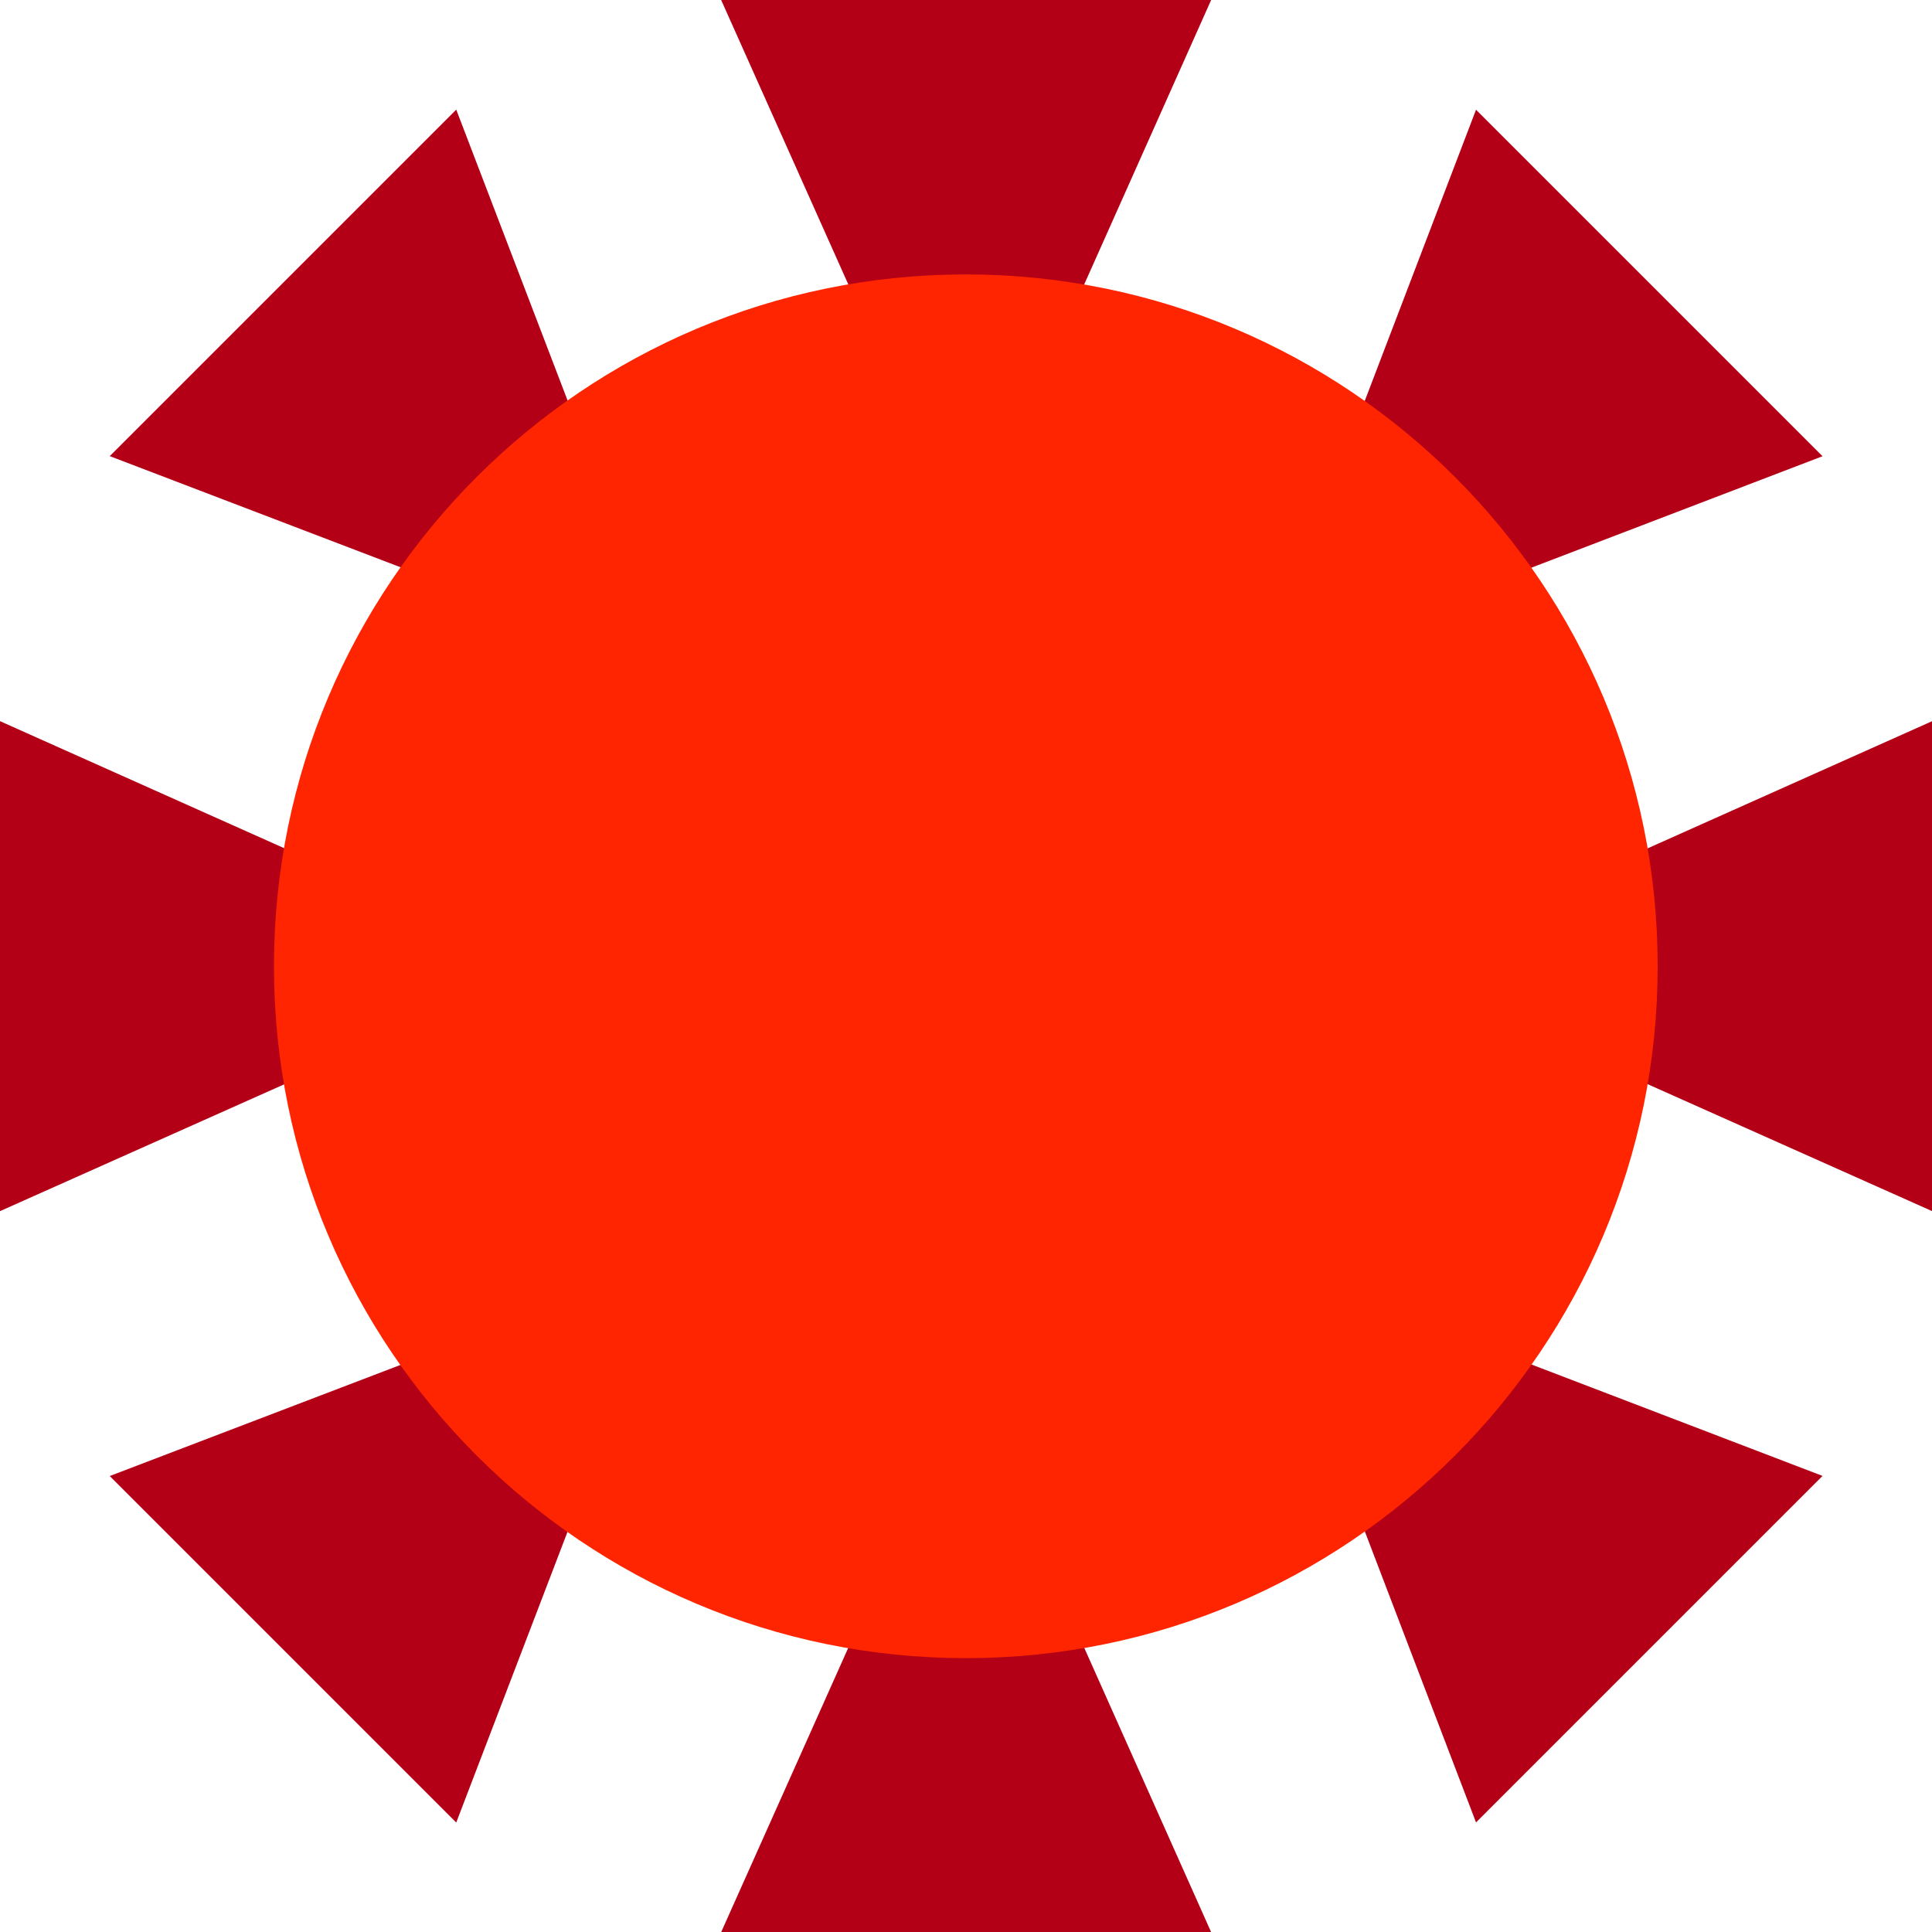
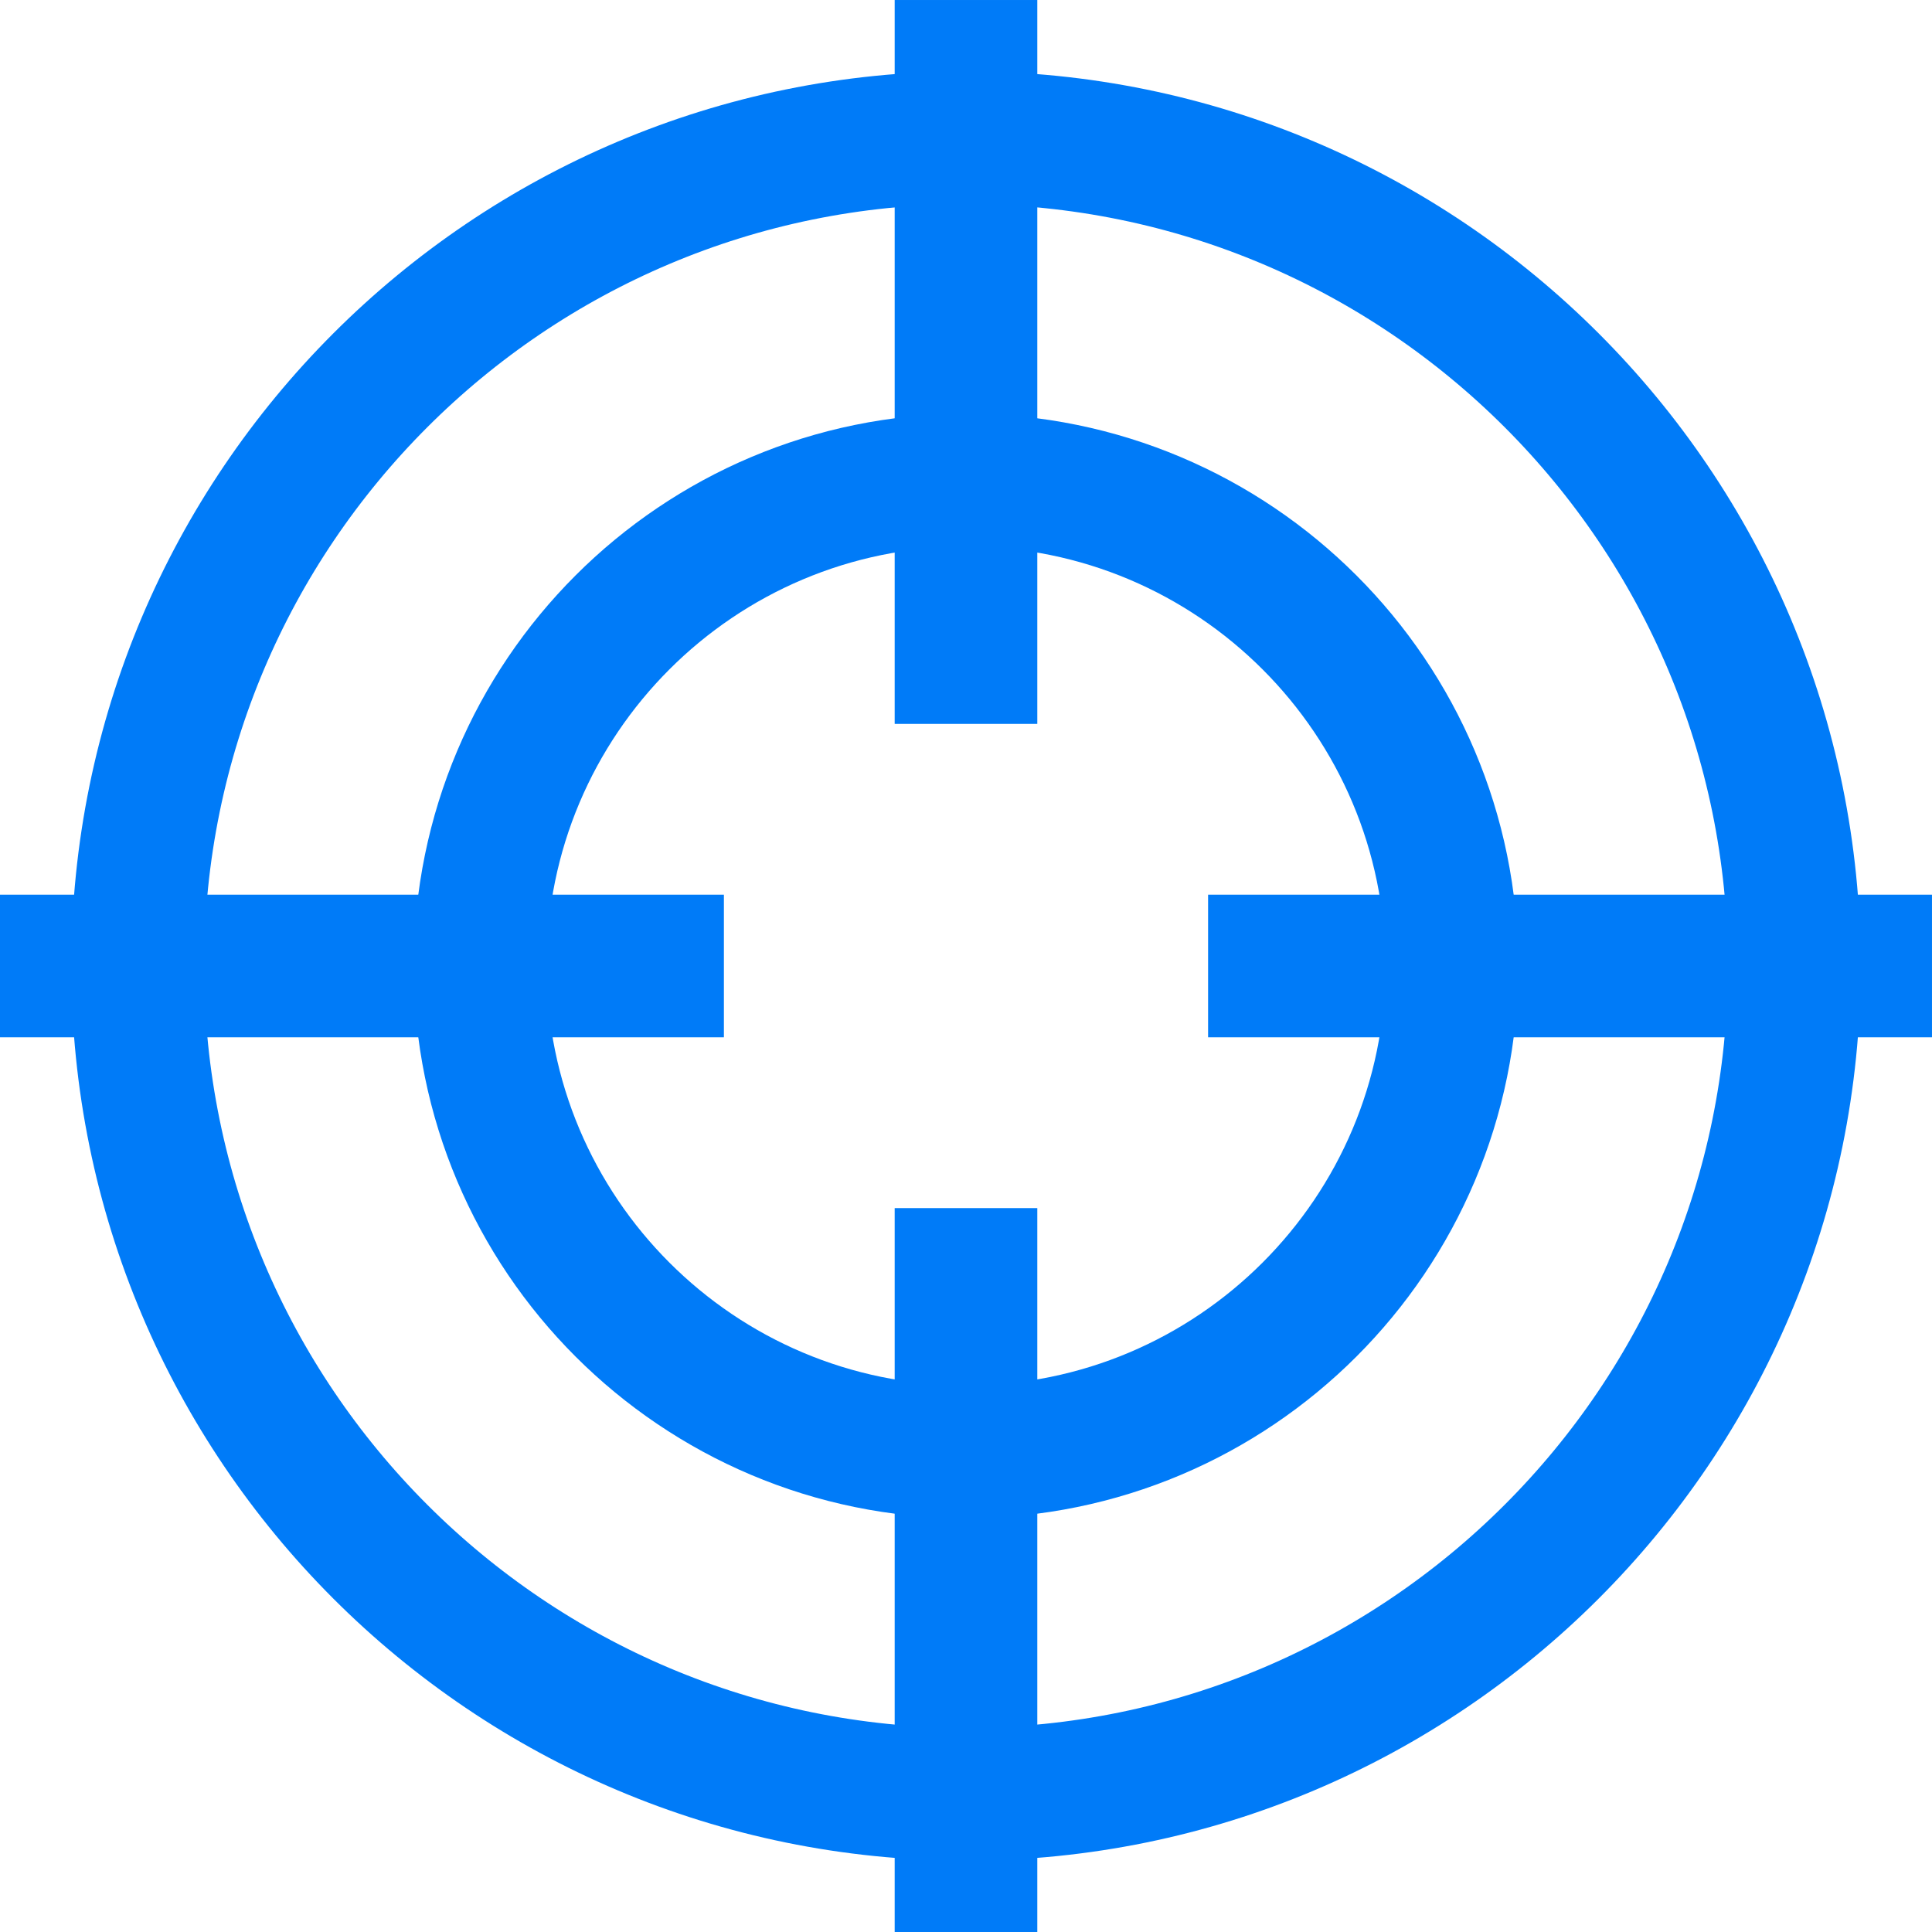
- <svg xmlns="http://www.w3.org/2000/svg" xmlns:xlink="http://www.w3.org/1999/xlink" width="16" height="16" viewBox="0 0 4.233 4.233" version="1.1" id="svg26107">
-   <defs id="defs26104">
-     <linearGradient id="linearGradient3282">
-       <stop style="stop-color:#1368d1;stop-opacity:1;" offset="0" id="stop3278" />
-       <stop style="stop-color:#1f1f1f;stop-opacity:1;" offset="1" id="stop3280" />
-     </linearGradient>
-     <linearGradient id="linearGradient2399">
-       <stop style="stop-color:#1177f5;stop-opacity:1;" offset="0" id="stop2395" />
-       <stop style="stop-color:#1f1f1f;stop-opacity:1;" offset="1" id="stop2397" />
-     </linearGradient>
-     <linearGradient xlink:href="#linearGradient2399" id="linearGradient2401" x1="1.08" y1="2.389" x2="4.127" y2="3.979" gradientUnits="userSpaceOnUse" gradientTransform="translate(-2.88131,-0.1551994)" />
-     <linearGradient xlink:href="#linearGradient3282" id="linearGradient3284" x1="1.354" y1="0.944" x2="4.081" y2="1.2" gradientUnits="userSpaceOnUse" gradientTransform="translate(-2.88131,-0.1551994)" />
-   </defs>
+ <svg xmlns="http://www.w3.org/2000/svg" width="512" height="512" viewBox="0 0 135.467 135.467" version="1.1" id="svg26107">
+   <defs id="defs26104" />
  <g id="layer1">
-     <g id="g1633" transform="matrix(1.409417,0,0,1.409417,-0.8666001,-0.6801584)">
-       <path style="fill:none;fill-opacity:1;stroke:url(#linearGradient3284);stroke-width:0.324;stroke-linecap:square;stroke-linejoin:round;stroke-miterlimit:0;stroke-dasharray:none;stroke-opacity:1" id="path1000" d="M -1.365,1.089 A 0.601,0.601 0 0 1 -0.765,0.488 0.601,0.601 0 0 1 -0.164,1.089" />
-       <path id="rect736" style="fill:url(#linearGradient2401);fill-opacity:1;stroke-width:0.786;stroke-linecap:round;stroke-linejoin:round;stroke-miterlimit:0" d="m -1.54,1.137 c -0.145,0 -0.261,0.117 -0.261,0.261 v 1.673 c 0,0.145 0.116,0.261 0.261,0.261 h 1.551 c 0.145,0 0.261,-0.116 0.261,-0.261 V 1.398 c 0,-0.145 -0.116,-0.261 -0.261,-0.261 z m 0.775,0.634 a 0.283,0.283 0 0 1 0.283,0.283 0.283,0.283 0 0 1 -0.148,0.249 l 0.009,0.024 0.144,0.371 h -0.288 -0.288 l 0.144,-0.371 0.009,-0.024 A 0.283,0.283 0 0 1 -1.047,2.053 0.283,0.283 0 0 1 -0.765,1.771 Z" />
-       <g id="g3833" transform="matrix(0.8801333,0,0,0.8801333,-1.068069,-0.5483164)">
-         <path style="fill:#b30017;fill-opacity:1;stroke:none;stroke-width:0.23;stroke-linecap:square;stroke-linejoin:round;stroke-miterlimit:0;stroke-dasharray:none;stroke-opacity:1" id="path3391-0-4" d="m 6.242,4.552 -2.467,2e-7 -2.467,-2e-7 1.234,-2.137 1.234,-2.137 1.234,2.137 z" transform="matrix(0,0.1754182,-0.2265843,0,2.943479,2.215564)" />
-         <path style="fill:#b30017;fill-opacity:1;stroke:none;stroke-width:0.23;stroke-linecap:square;stroke-linejoin:round;stroke-miterlimit:0;stroke-dasharray:none;stroke-opacity:1" id="path3391-0-4-8" d="m 6.242,4.552 -2.467,2e-7 -2.467,-2e-7 1.234,-2.137 1.234,-2.137 1.234,2.137 z" transform="matrix(0,0.1754182,0.2265843,0,4.293459,2.215564)" />
-         <path style="fill:#b30017;fill-opacity:1;stroke:none;stroke-width:0.23;stroke-linecap:square;stroke-linejoin:round;stroke-miterlimit:0;stroke-dasharray:none;stroke-opacity:1" id="path3391-0-4-0" d="m 6.242,4.552 -2.467,2e-7 -2.467,-2e-7 1.234,-2.137 1.234,-2.137 1.234,2.137 z" transform="matrix(0.1754182,0,0,0.2265843,2.9564,3.552623)" />
-         <path style="fill:#b30017;fill-opacity:1;stroke:none;stroke-width:0.23;stroke-linecap:square;stroke-linejoin:round;stroke-miterlimit:0;stroke-dasharray:none;stroke-opacity:1" id="path3391-0-4-8-8" d="m 6.242,4.552 -2.467,2e-7 -2.467,-2e-7 1.234,-2.137 1.234,-2.137 1.234,2.137 z" transform="matrix(0.1754182,0,0,-0.2265843,2.9564,2.202642)" />
-         <path style="fill:#b30017;fill-opacity:1;stroke:none;stroke-width:0.23;stroke-linecap:square;stroke-linejoin:round;stroke-miterlimit:0;stroke-dasharray:none;stroke-opacity:1" id="path3391-0-4-0-9" d="m 6.242,4.552 -2.467,2e-7 -2.467,-2e-7 1.234,-2.137 1.234,-2.137 1.234,2.137 z" transform="matrix(0.1240394,-0.1240394,0.1602193,0.1602193,3.627606,3.823076)" />
-         <path style="fill:#b30017;fill-opacity:1;stroke:none;stroke-width:0.23;stroke-linecap:square;stroke-linejoin:round;stroke-miterlimit:0;stroke-dasharray:none;stroke-opacity:1" id="path3391-0-4-8-8-5" d="m 6.242,4.552 -2.467,2e-7 -2.467,-2e-7 1.234,-2.137 1.234,-2.137 1.234,2.137 z" transform="matrix(0.1240394,-0.1240394,-0.1602193,-0.1602193,2.673026,2.868496)" />
-         <path style="fill:#b30017;fill-opacity:1;stroke:none;stroke-width:0.23;stroke-linecap:square;stroke-linejoin:round;stroke-miterlimit:0;stroke-dasharray:none;stroke-opacity:1" id="path3391-0-4-0-9-5" d="m 6.242,4.552 -2.467,2e-7 -2.467,-2e-7 1.234,-2.137 1.234,-2.137 1.234,2.137 z" transform="matrix(0.1240394,0.1240394,-0.1602193,0.1602193,2.673026,2.886769)" />
-         <path style="fill:#b30017;fill-opacity:1;stroke:none;stroke-width:0.23;stroke-linecap:square;stroke-linejoin:round;stroke-miterlimit:0;stroke-dasharray:none;stroke-opacity:1" id="path3391-0-4-8-8-5-4" d="m 6.242,4.552 -2.467,2e-7 -2.467,-2e-7 1.234,-2.137 1.234,-2.137 1.234,2.137 z" transform="matrix(0.1240394,0.1240394,0.1602193,-0.1602193,3.627606,1.932189)" />
-         <circle style="fill:#ff2500;fill-opacity:1;stroke:none;stroke-width:0.351;stroke-linecap:square;stroke-linejoin:round;stroke-miterlimit:0;stroke-dasharray:none;stroke-opacity:1" id="path3337" cx="3.618" cy="2.878" r="1.222" />
-       </g>
+     <circle style="fill:none;stroke:#007bf8;stroke-width:9.313;stroke-dasharray:none;stroke-opacity:1" id="path451" cx="67.733" cy="67.733" r="58.077" />
+     <circle style="fill:none;stroke:#007bf8;stroke-width:9.313;stroke-dasharray:none;stroke-opacity:1" id="path451-0" cx="67.733" cy="67.733" r="34.067" />
+     <g id="g1481">
+       <rect style="fill:#007bf8;fill-opacity:1;stroke:none;stroke-width:10;stroke-dasharray:none;stroke-opacity:1" id="rect1204-1" width="50.758" height="10" x="84.708" y="62.733" />
+       <rect style="fill:#007bf8;fill-opacity:1;stroke:none;stroke-width:10;stroke-dasharray:none;stroke-opacity:1" id="rect1204-1-0" width="50.758" height="10" x="0" y="62.733" />
+     </g>
+     <g id="g1481-4" transform="rotate(-90,67.73333,67.73333)">
+       <rect style="fill:#007bf8;fill-opacity:1;stroke:none;stroke-width:10;stroke-dasharray:none;stroke-opacity:1" id="rect1204-1-4" width="50.758" height="10" x="84.708" y="62.733" />
+       <rect style="fill:#007bf8;fill-opacity:1;stroke:none;stroke-width:10;stroke-dasharray:none;stroke-opacity:1" id="rect1204-1-0-4" width="50.758" height="10" x="0" y="62.733" />
    </g>
  </g>
</svg>
